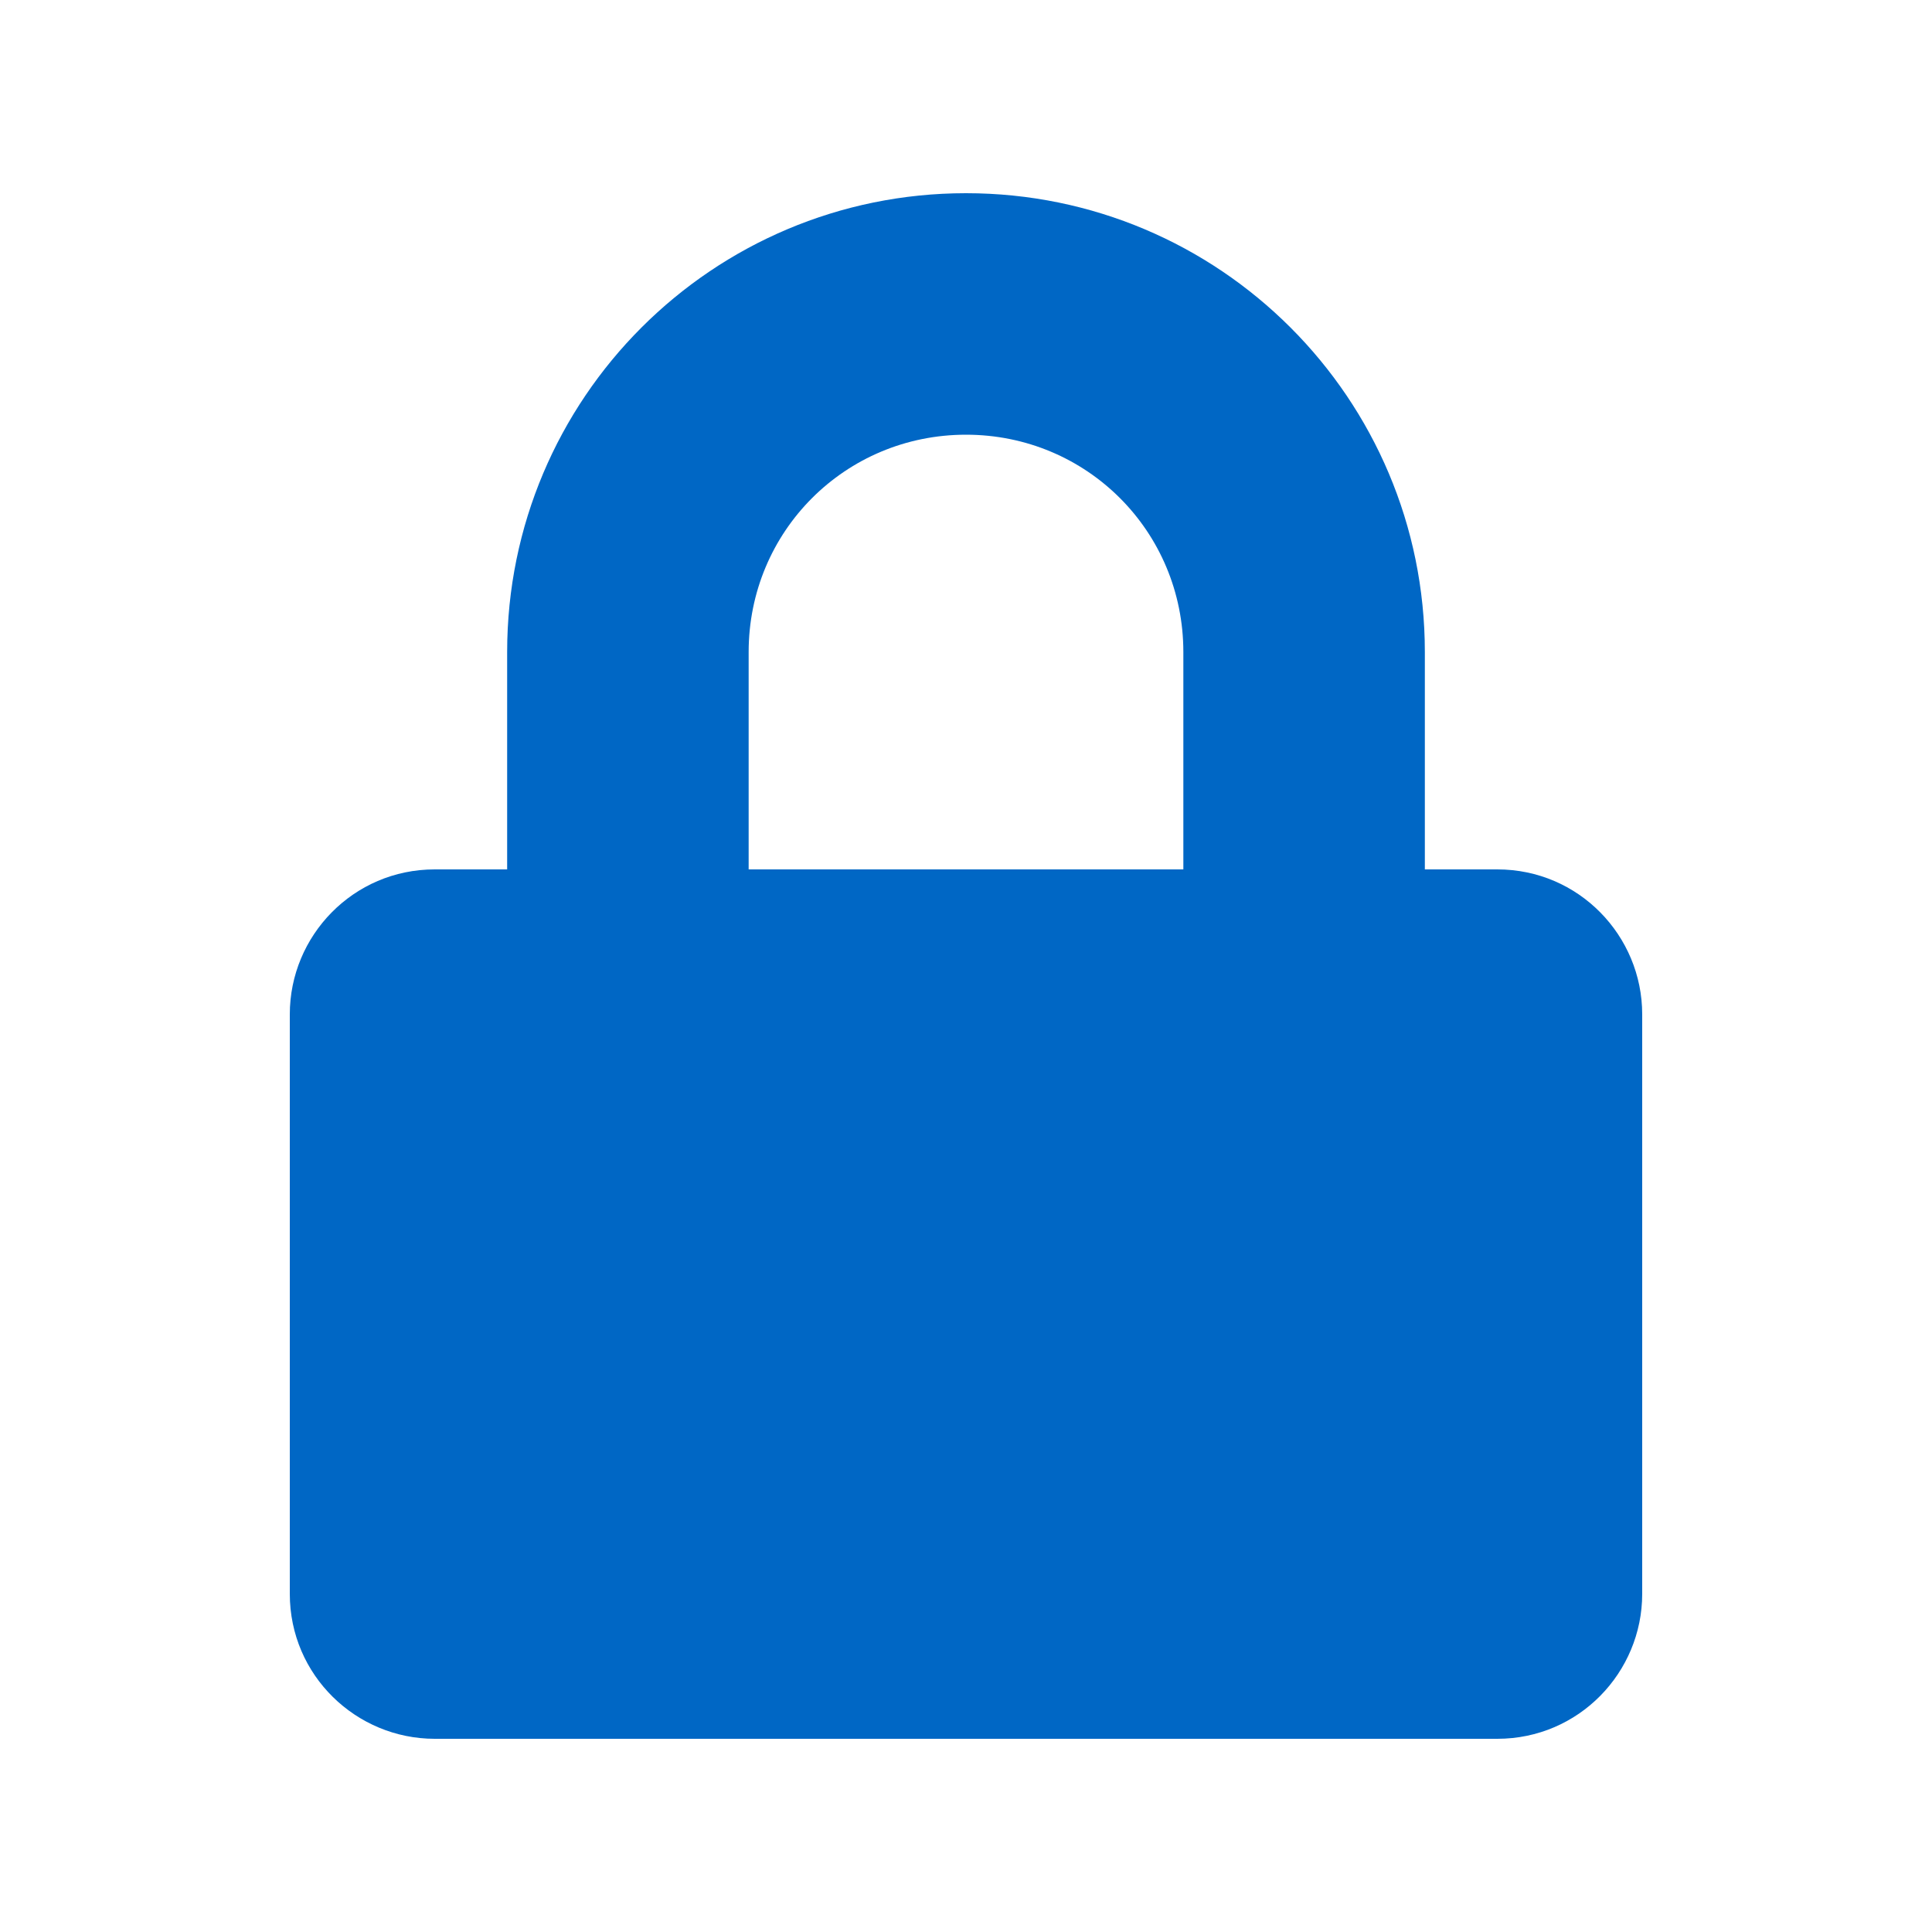
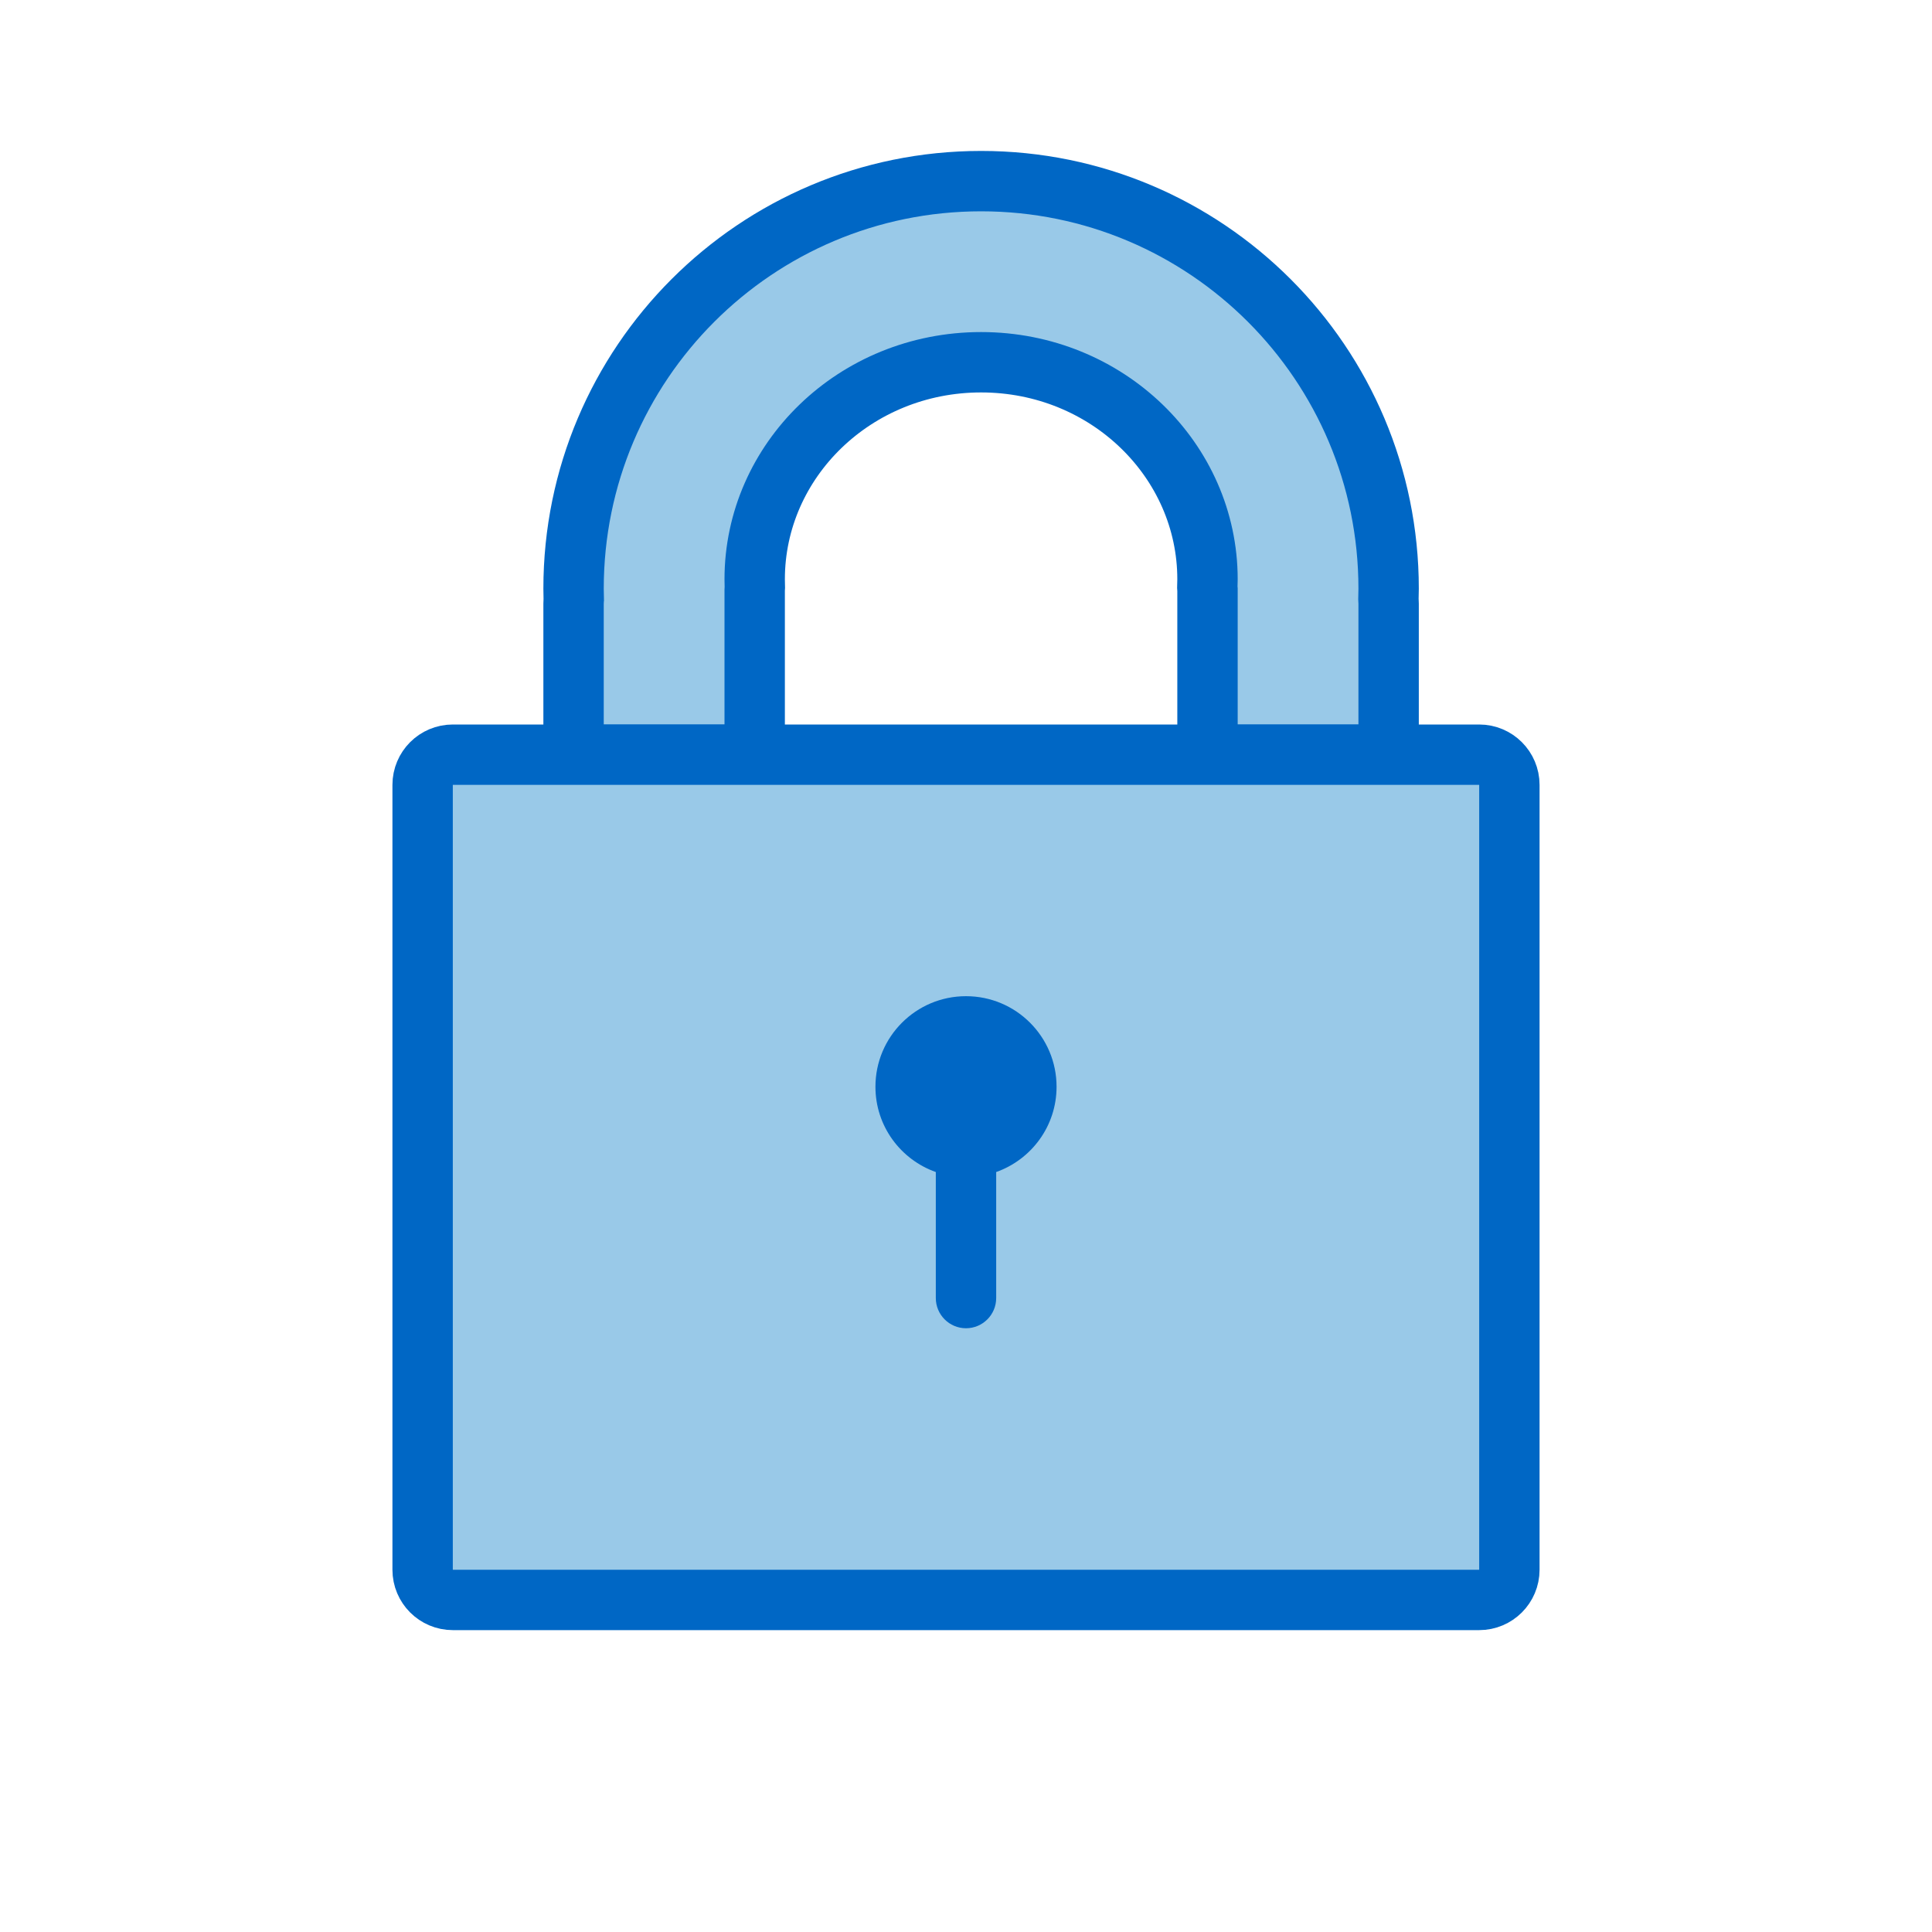
- <svg xmlns="http://www.w3.org/2000/svg" version="1.1" id="Layer_1" x="0px" y="0px" width="64" height="64" viewBox="0 0 64 64" style="enable-background:new 0 0 64 64;" xml:space="preserve">
-   <style type="text/css">
-     .st1{fill:#0067C5;}
- </style>
-   <g id="Lock_Icon">
-     <path class="st1" d="M49.6,28.8h-2.4v-7.2c0-8.4-6.8-15.2-15.2-15.2S16.8,13.2,16.8,21.6v7.2H14.4c-2.7,0-4.8,2.2-4.8,4.8         v19.2c0,2.7,2.2,4.8,4.8,4.8h35.2c2.7,0,4.8-2.2,4.8-4.8V33.6C54.4,31,52.3,28.8,49.6,28.8z M39.2,28.8H24.8v-7.2         c0-4,3.2-7.2,7.2-7.2s7.2,3.2,7.2,7.2V28.8z" />
-   </g>
+ <svg xmlns="http://www.w3.org/2000/svg" width="64" height="64" viewBox="0 0 64 64" fill="none">
+   <path d="M32.5 6C39.956 6 46 12.044 46 19.5C46 19.623 45.996 19.743 45.993 19.856C45.993 19.86 45.995 19.864 45.995 19.869C45.997 19.897 46 19.945 46 20V25H40V19.535C39.999 19.526 39.998 19.515 39.997 19.501L39.994 19.455L39.995 19.408C39.998 19.326 40 19.256 40 19.189C40 15.254 36.677 12 32.5 12C28.323 12 25 15.254 25 19.189C25 19.262 25.002 19.335 25.004 19.408L25.005 19.454L25.002 19.501C25.001 19.511 25 19.521 25 19.526V25H19V20C19 19.952 19.002 19.909 19.004 19.881C19.004 19.873 19.005 19.864 19.006 19.857C19.003 19.739 19 19.62 19 19.5C19 12.044 25.044 6 32.5 6Z" fill="#99C9E8" stroke="#0067C5" stroke-width="2" />
+   <rect x="14" y="25" width="36" height="28" rx="1" fill="#99C9E8" stroke="#0067C5" stroke-width="2" />
+   <path d="M32 33C33.657 33 35 34.343 35 36C35 37.306 34.164 38.413 33 38.825V43C33 43.552 32.552 44 32 44C31.448 44 31 43.552 31 43V38.825C29.835 38.413 29 37.306 29 36C29 34.343 30.343 33 32 33Z" fill="#0067C5" />
</svg>
